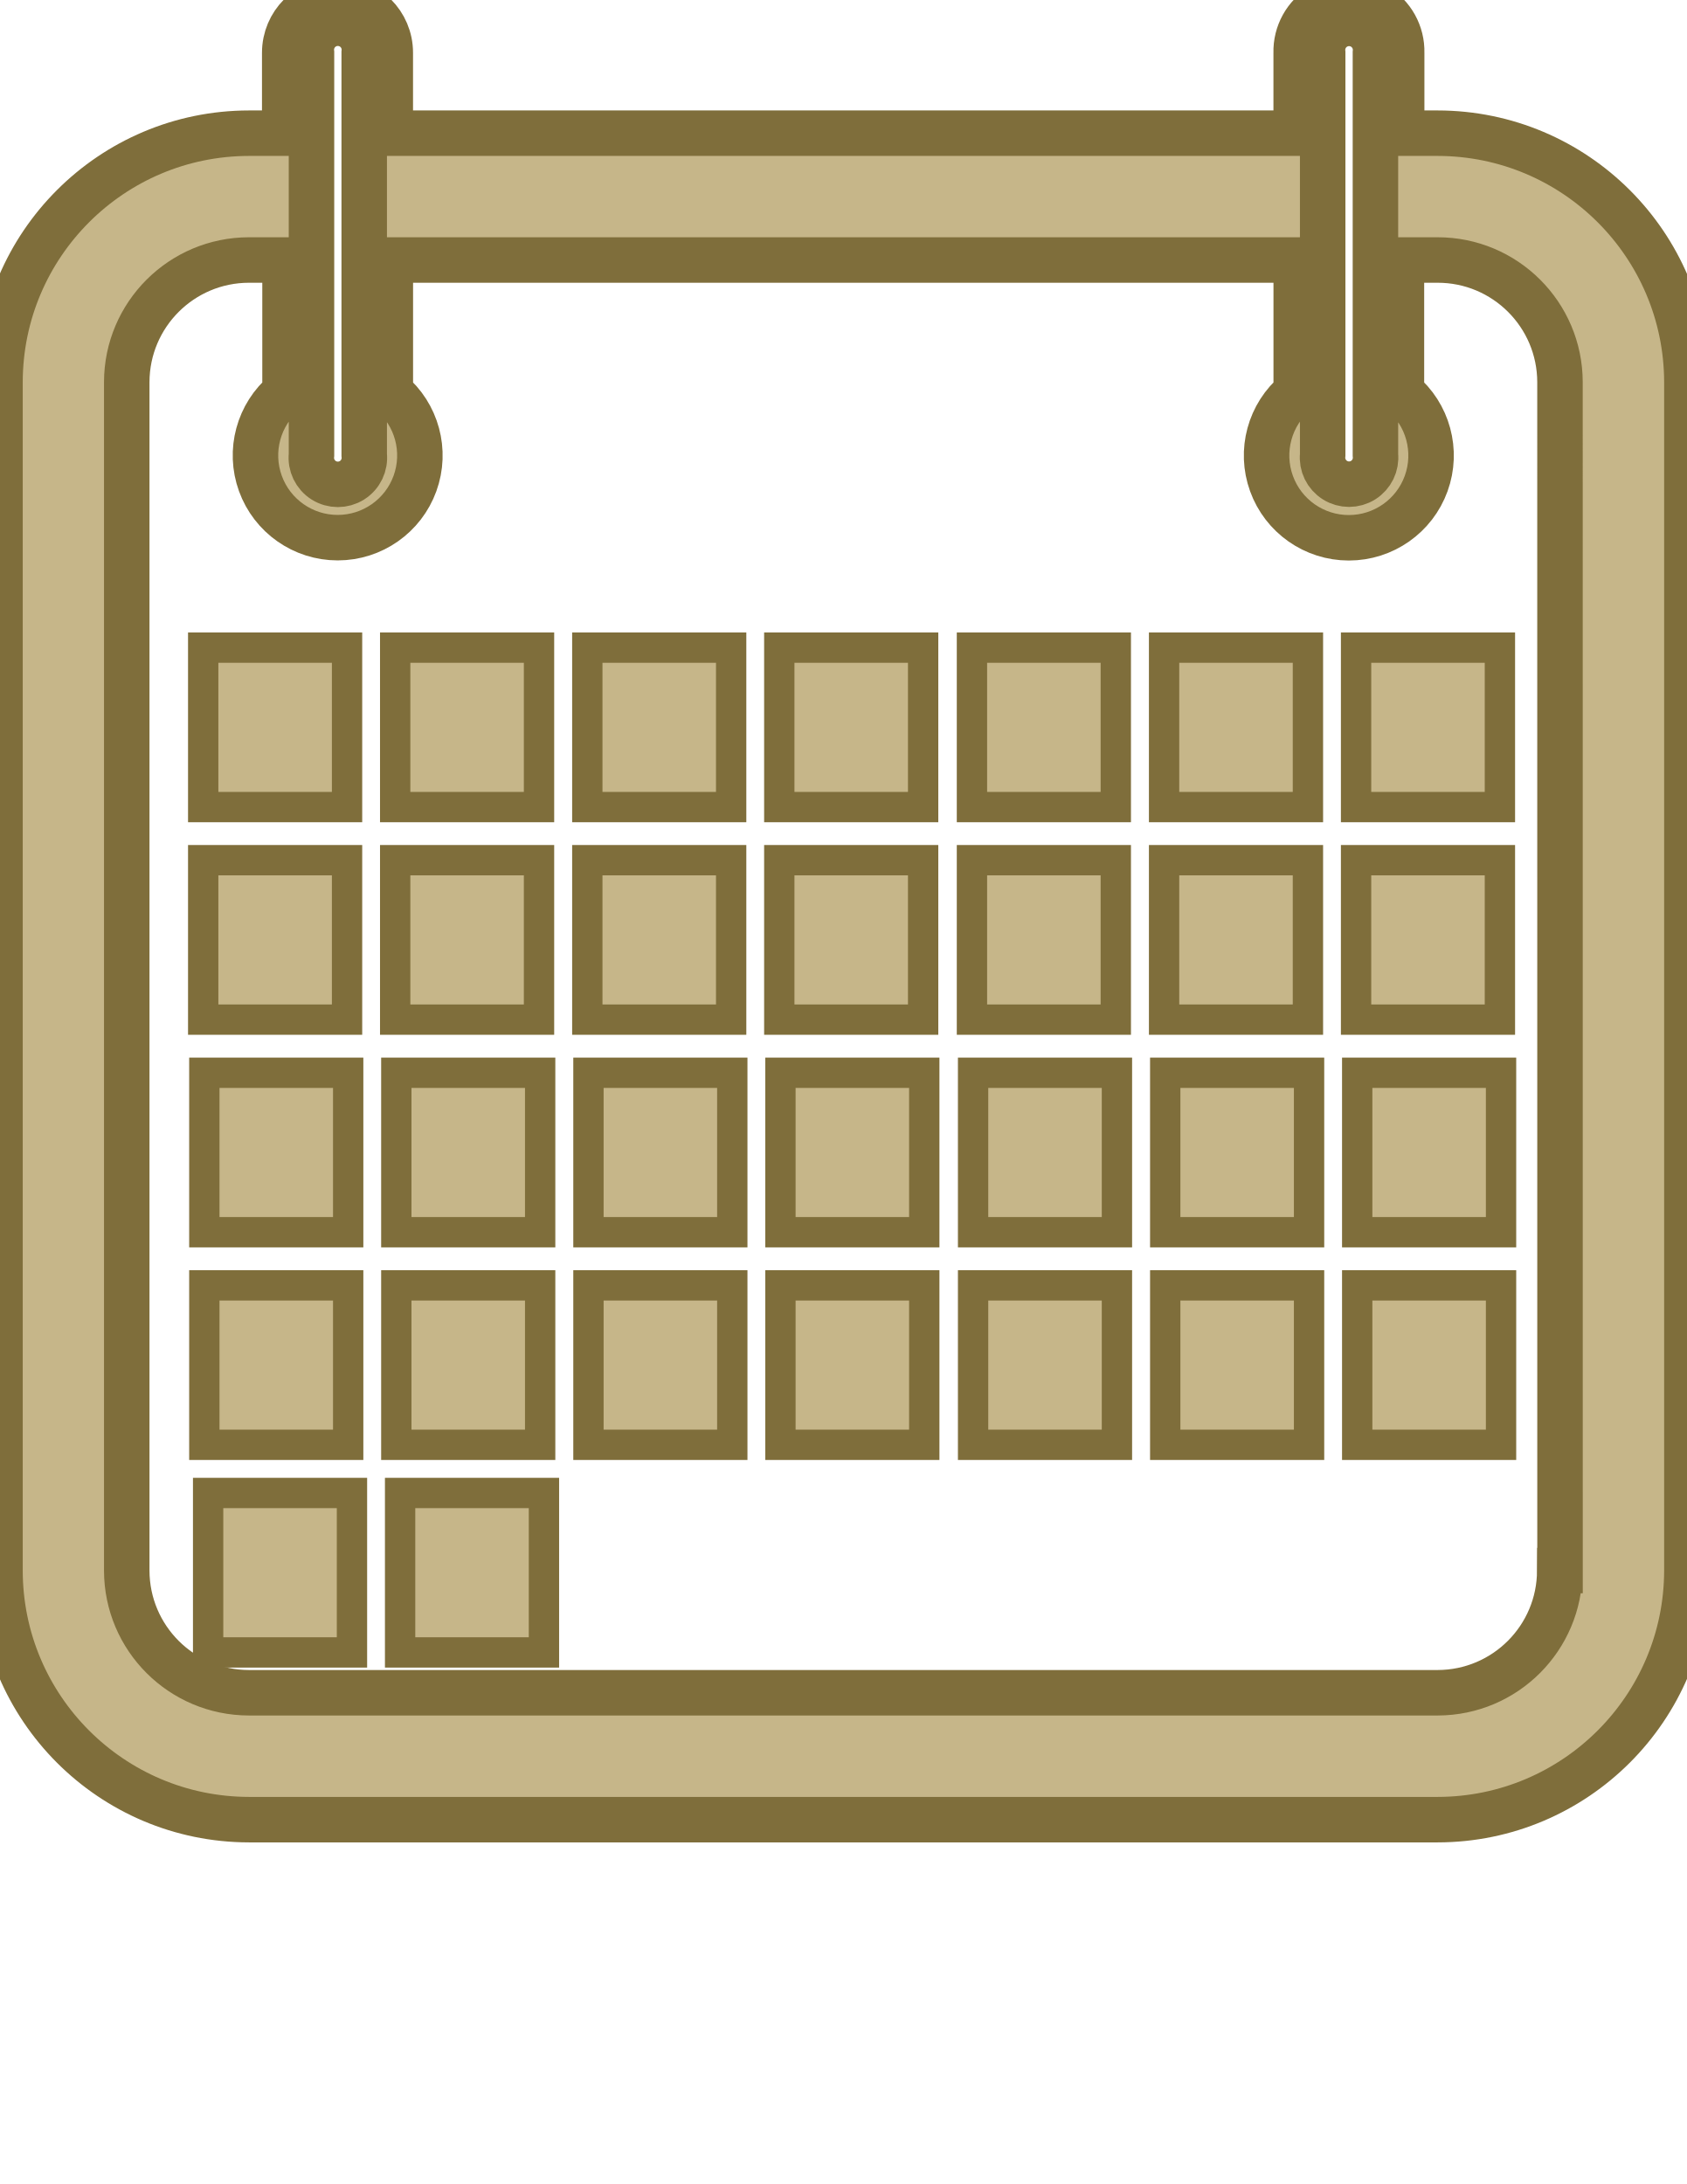
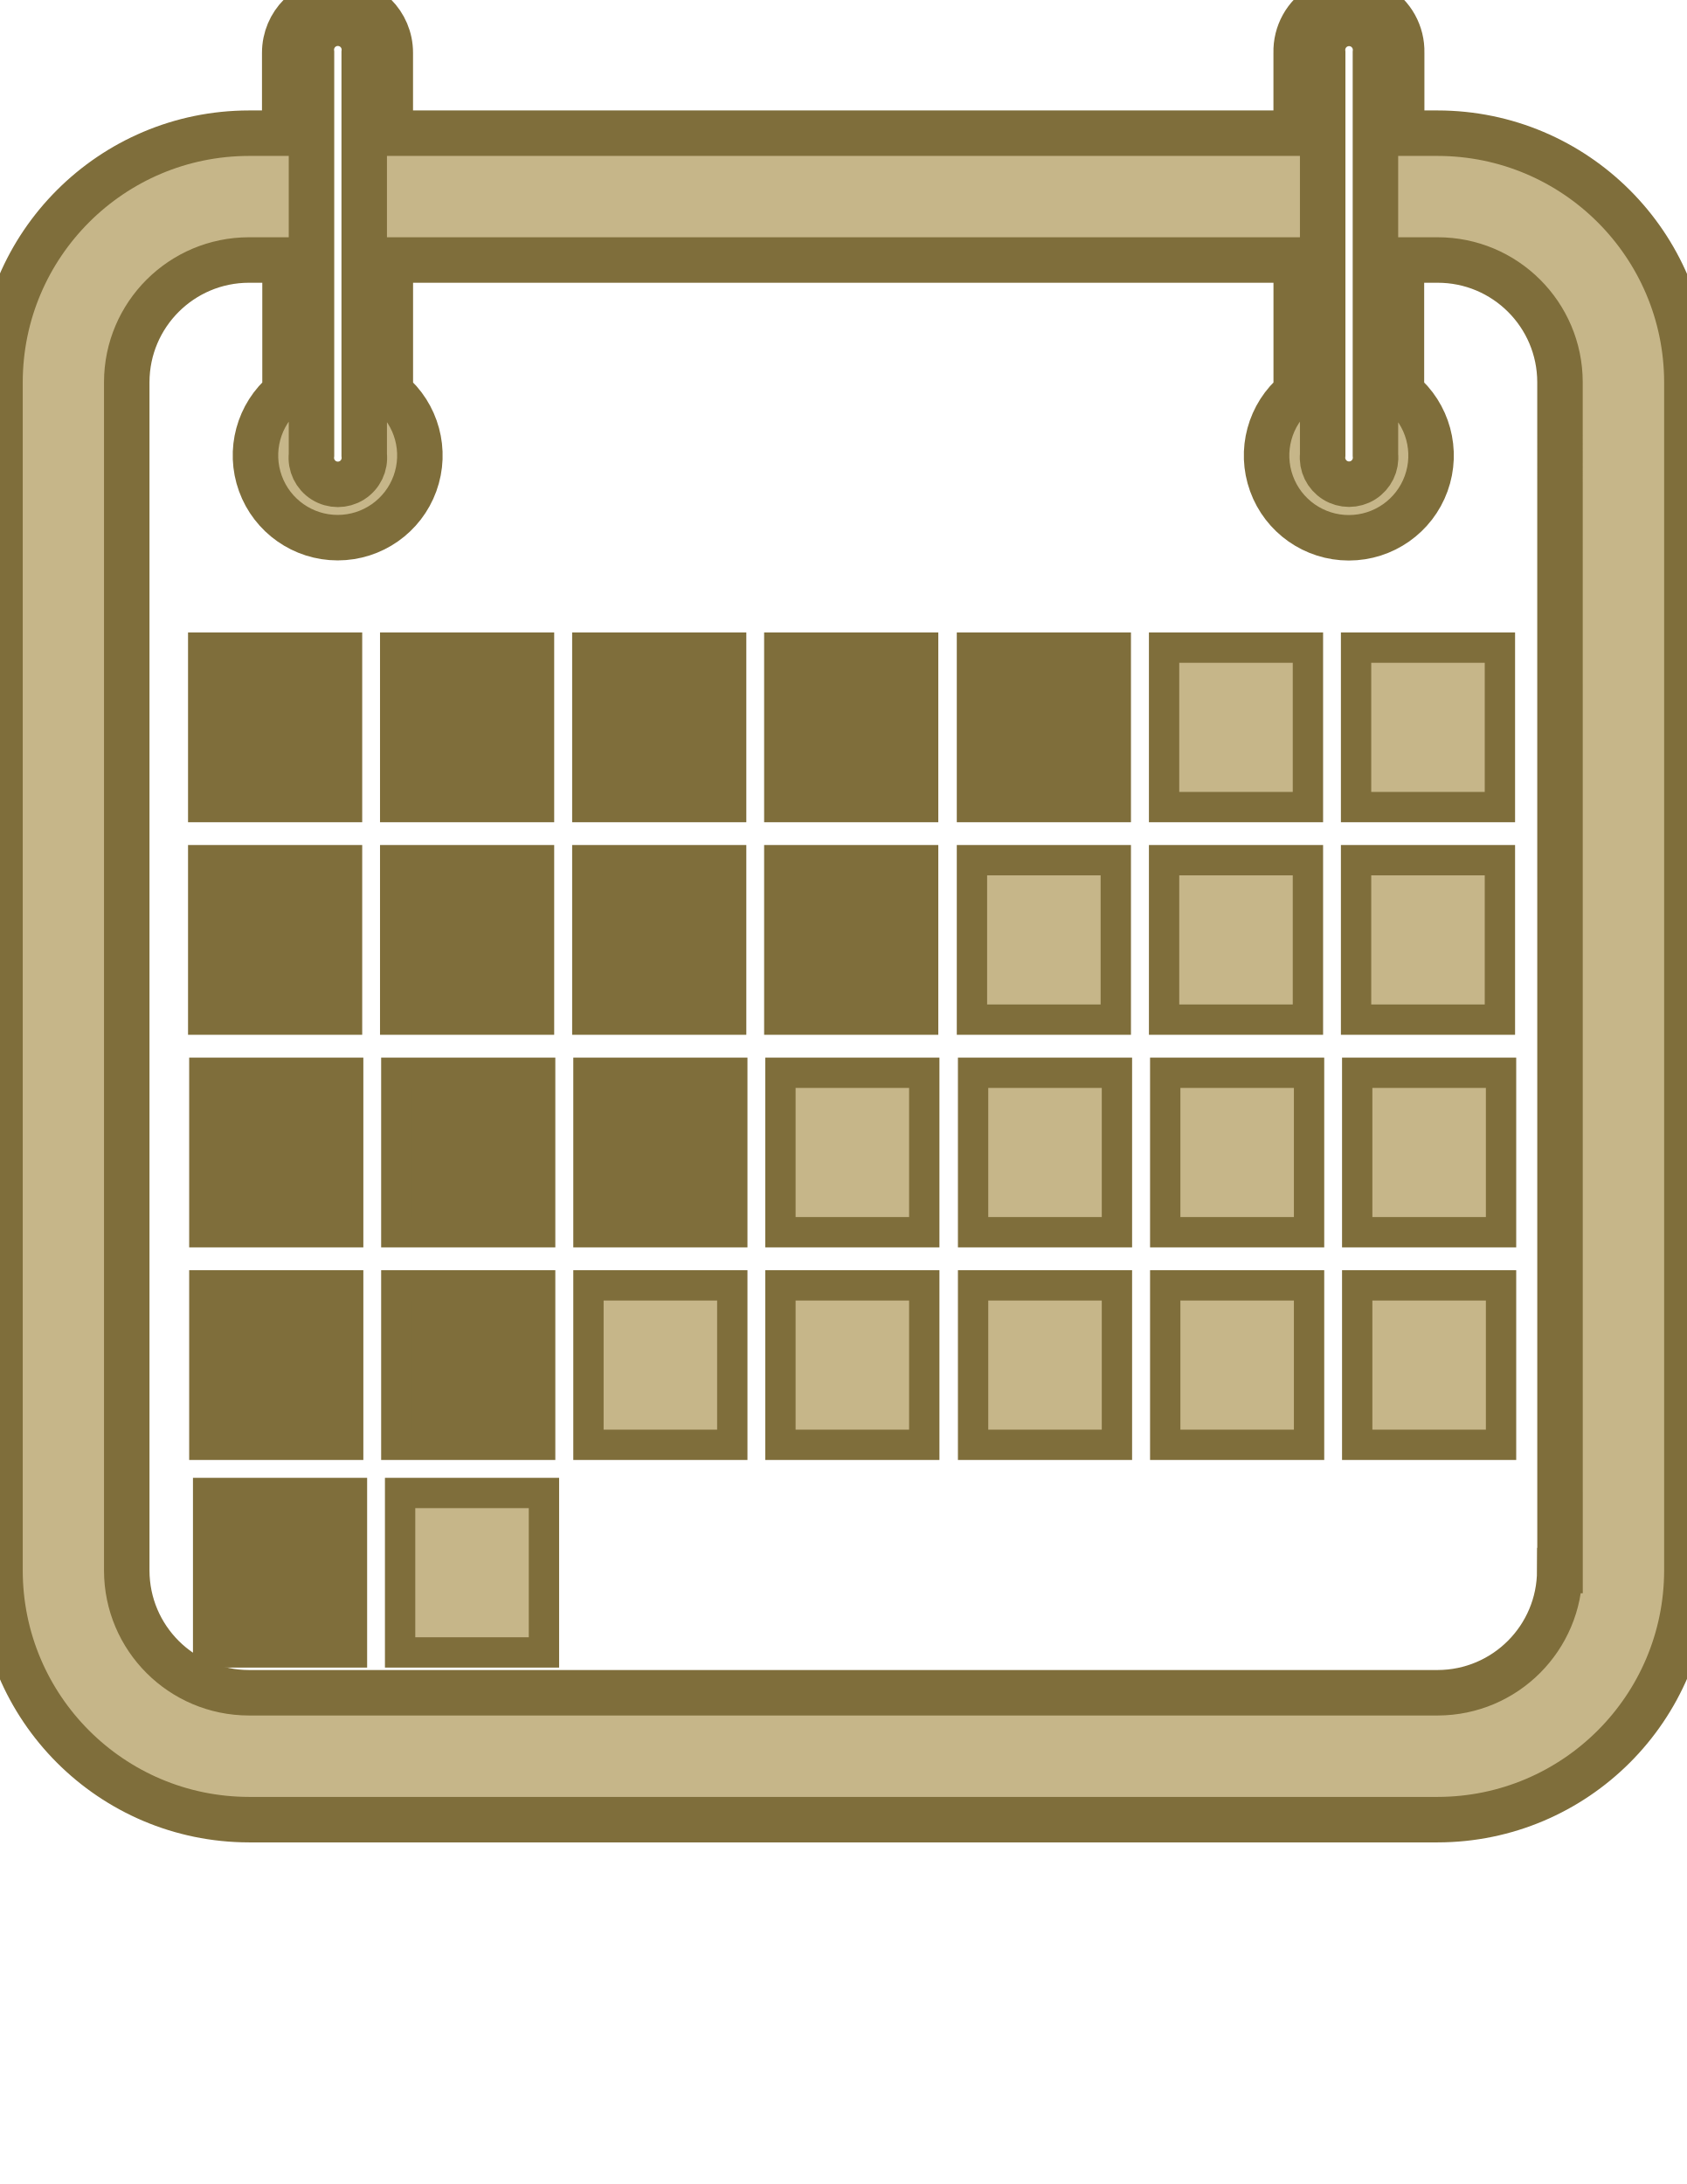
<svg xmlns="http://www.w3.org/2000/svg" fill="#c6b689" stroke="#7F6E3B" stroke-width="8px" id="Layer_2" data-name="Layer 2" viewBox="0 0 445.05 576.23">
  <defs>
    <style>.cls-1{font-size:60px;font-family:Roboto-Bold, Roboto;font-weight:700;}.cls-2{letter-spacing:-0.01em;}.cls-3{letter-spacing:-0.01em;}</style>
  </defs>
-   <rect x="104.26" y="226.95" width="37.95" height="42.07" />
-   <rect x="154.95" y="226.95" width="37.95" height="42.07" />
-   <rect x="205.6" y="226.95" width="37.95" height="42.07" />
-   <rect x="53.61" y="170.87" width="37.95" height="42.07" />
-   <rect x="104.26" y="170.87" width="37.95" height="42.07" />
-   <rect x="154.95" y="170.87" width="37.95" height="42.07" />
-   <rect x="205.6" y="170.87" width="37.95" height="42.07" />
+   <rect x="104.26" y="226.95" width="37.95" height="42.07" style="&#10;    fill: #7F6E3B;&#10;" />
+   <rect x="154.95" y="226.95" width="37.95" height="42.07" style="&#10;    fill: #7F6E3B;&#10;" />
+   <rect x="205.6" y="226.95" width="37.95" height="42.07" style="&#10;    fill: #7F6E3B;&#10;" />
+   <rect x="53.61" y="170.87" width="37.95" height="42.07" style="&#10;    fill: #7F6E3B;&#10;" />
+   <rect x="104.26" y="170.87" width="37.95" height="42.07" style="&#10;    fill: #7F6E3B;&#10;" />
+   <rect x="154.95" y="170.87" width="37.95" height="42.07" style="&#10;    fill: #7F6E3B;&#10;" />
+   <rect x="205.6" y="170.87" width="37.95" height="42.07" style="&#10;    fill: #7F6E3B;&#10;" />
  <path stroke-width="12px" d="M408.62,51.34h-9.51V30.12a13.92,13.92,0,1,0-27.83,0V51.34h-239V30.12a13.92,13.92,0,0,0-27.85,0V51.34H95A65.76,65.76,0,0,0,29.31,117V430.57A65.78,65.78,0,0,0,95,496.3H408.62a65.84,65.84,0,0,0,65.74-65.73V117A65.82,65.82,0,0,0,408.62,51.34ZM378.27,30.12a7,7,0,1,1,13.92,0V136.2a7,7,0,1,1-13.92,0Zm-266.78,0a7,7,0,1,1,13.91,0V136.2a7,7,0,1,1-13.91,0Zm329.4,400.45h-.07a32.27,32.27,0,0,1-32.19,32.25H95a32.28,32.28,0,0,1-32.25-32.25V117A32.27,32.27,0,0,1,95,84.8h9.51v34.91a21.69,21.69,0,1,0,27.78,0V84.8h239v34.91a21.7,21.7,0,1,0,27.76,0V84.8h9.51A32.27,32.27,0,0,1,440.88,117Z" transform="translate(-29.31 -16.2)" />
-   <rect x="53.61" y="226.95" width="37.95" height="42.07" />
-   <rect x="104.56" y="339.13" width="37.95" height="42.07" />
+   <rect x="53.61" y="226.95" width="37.95" height="42.07" style="&#10;    fill: #7F6E3B;&#10;" />
+   <rect x="104.56" y="339.13" width="37.95" height="42.07" style="&#10;    fill: #7F6E3B;&#10;" />
  <rect x="155.25" y="339.13" width="37.95" height="42.07" />
  <rect x="205.9" y="339.13" width="37.95" height="42.07" />
-   <rect x="53.91" y="283.04" width="37.95" height="42.07" />
-   <rect x="104.56" y="283.04" width="37.95" height="42.07" />
-   <rect x="155.25" y="283.04" width="37.95" height="42.07" />
+   <rect x="53.91" y="283.04" width="37.95" height="42.07" style="&#10;    fill: #7F6E3B;&#10;" />
+   <rect x="104.56" y="283.04" width="37.95" height="42.07" style="&#10;    fill: #7F6E3B;&#10;" />
+   <rect x="155.25" y="283.04" width="37.95" height="42.07" style="&#10;    fill: #7F6E3B;&#10;" />
  <rect x="205.9" y="283.04" width="37.95" height="42.07" />
-   <rect x="53.91" y="339.13" width="37.95" height="42.07" />
+   <rect x="53.91" y="339.13" width="37.95" height="42.07" style="&#10;    fill: #7F6E3B;&#10;" />
  <rect x="256.43" y="226.95" width="37.95" height="42.07" />
  <rect x="307.12" y="226.95" width="37.95" height="42.07" />
  <rect x="357.77" y="226.95" width="37.95" height="42.07" />
-   <rect x="256.43" y="170.87" width="37.95" height="42.07" />
+   <rect x="256.43" y="170.87" width="37.95" height="42.07" style="&#10;    fill: #7F6E3B;&#10;" />
  <rect x="307.12" y="170.87" width="37.95" height="42.07" />
  <rect x="357.77" y="170.87" width="37.95" height="42.07" />
  <rect x="256.73" y="339.13" width="37.95" height="42.07" />
  <rect x="307.42" y="339.13" width="37.95" height="42.07" />
  <rect x="358.07" y="339.13" width="37.95" height="42.07" />
  <rect x="256.73" y="283.04" width="37.95" height="42.07" />
  <rect x="307.42" y="283.04" width="37.95" height="42.07" />
  <rect x="358.07" y="283.04" width="37.95" height="42.07" />
-   <rect x="105.56" y="393.91" width="37.95" height="42.07" />
-   <rect x="54.91" y="393.91" width="37.95" height="42.07" />
+   <rect x="105.56" y="393.91" width="37.95" height="42.07" style="&#10;    /* fill: #7F6E3B; */&#10;" />
+   <rect x="54.91" y="393.91" width="37.95" height="42.07" style="&#10;    fill: #7F6E3B;&#10;" />
</svg>
